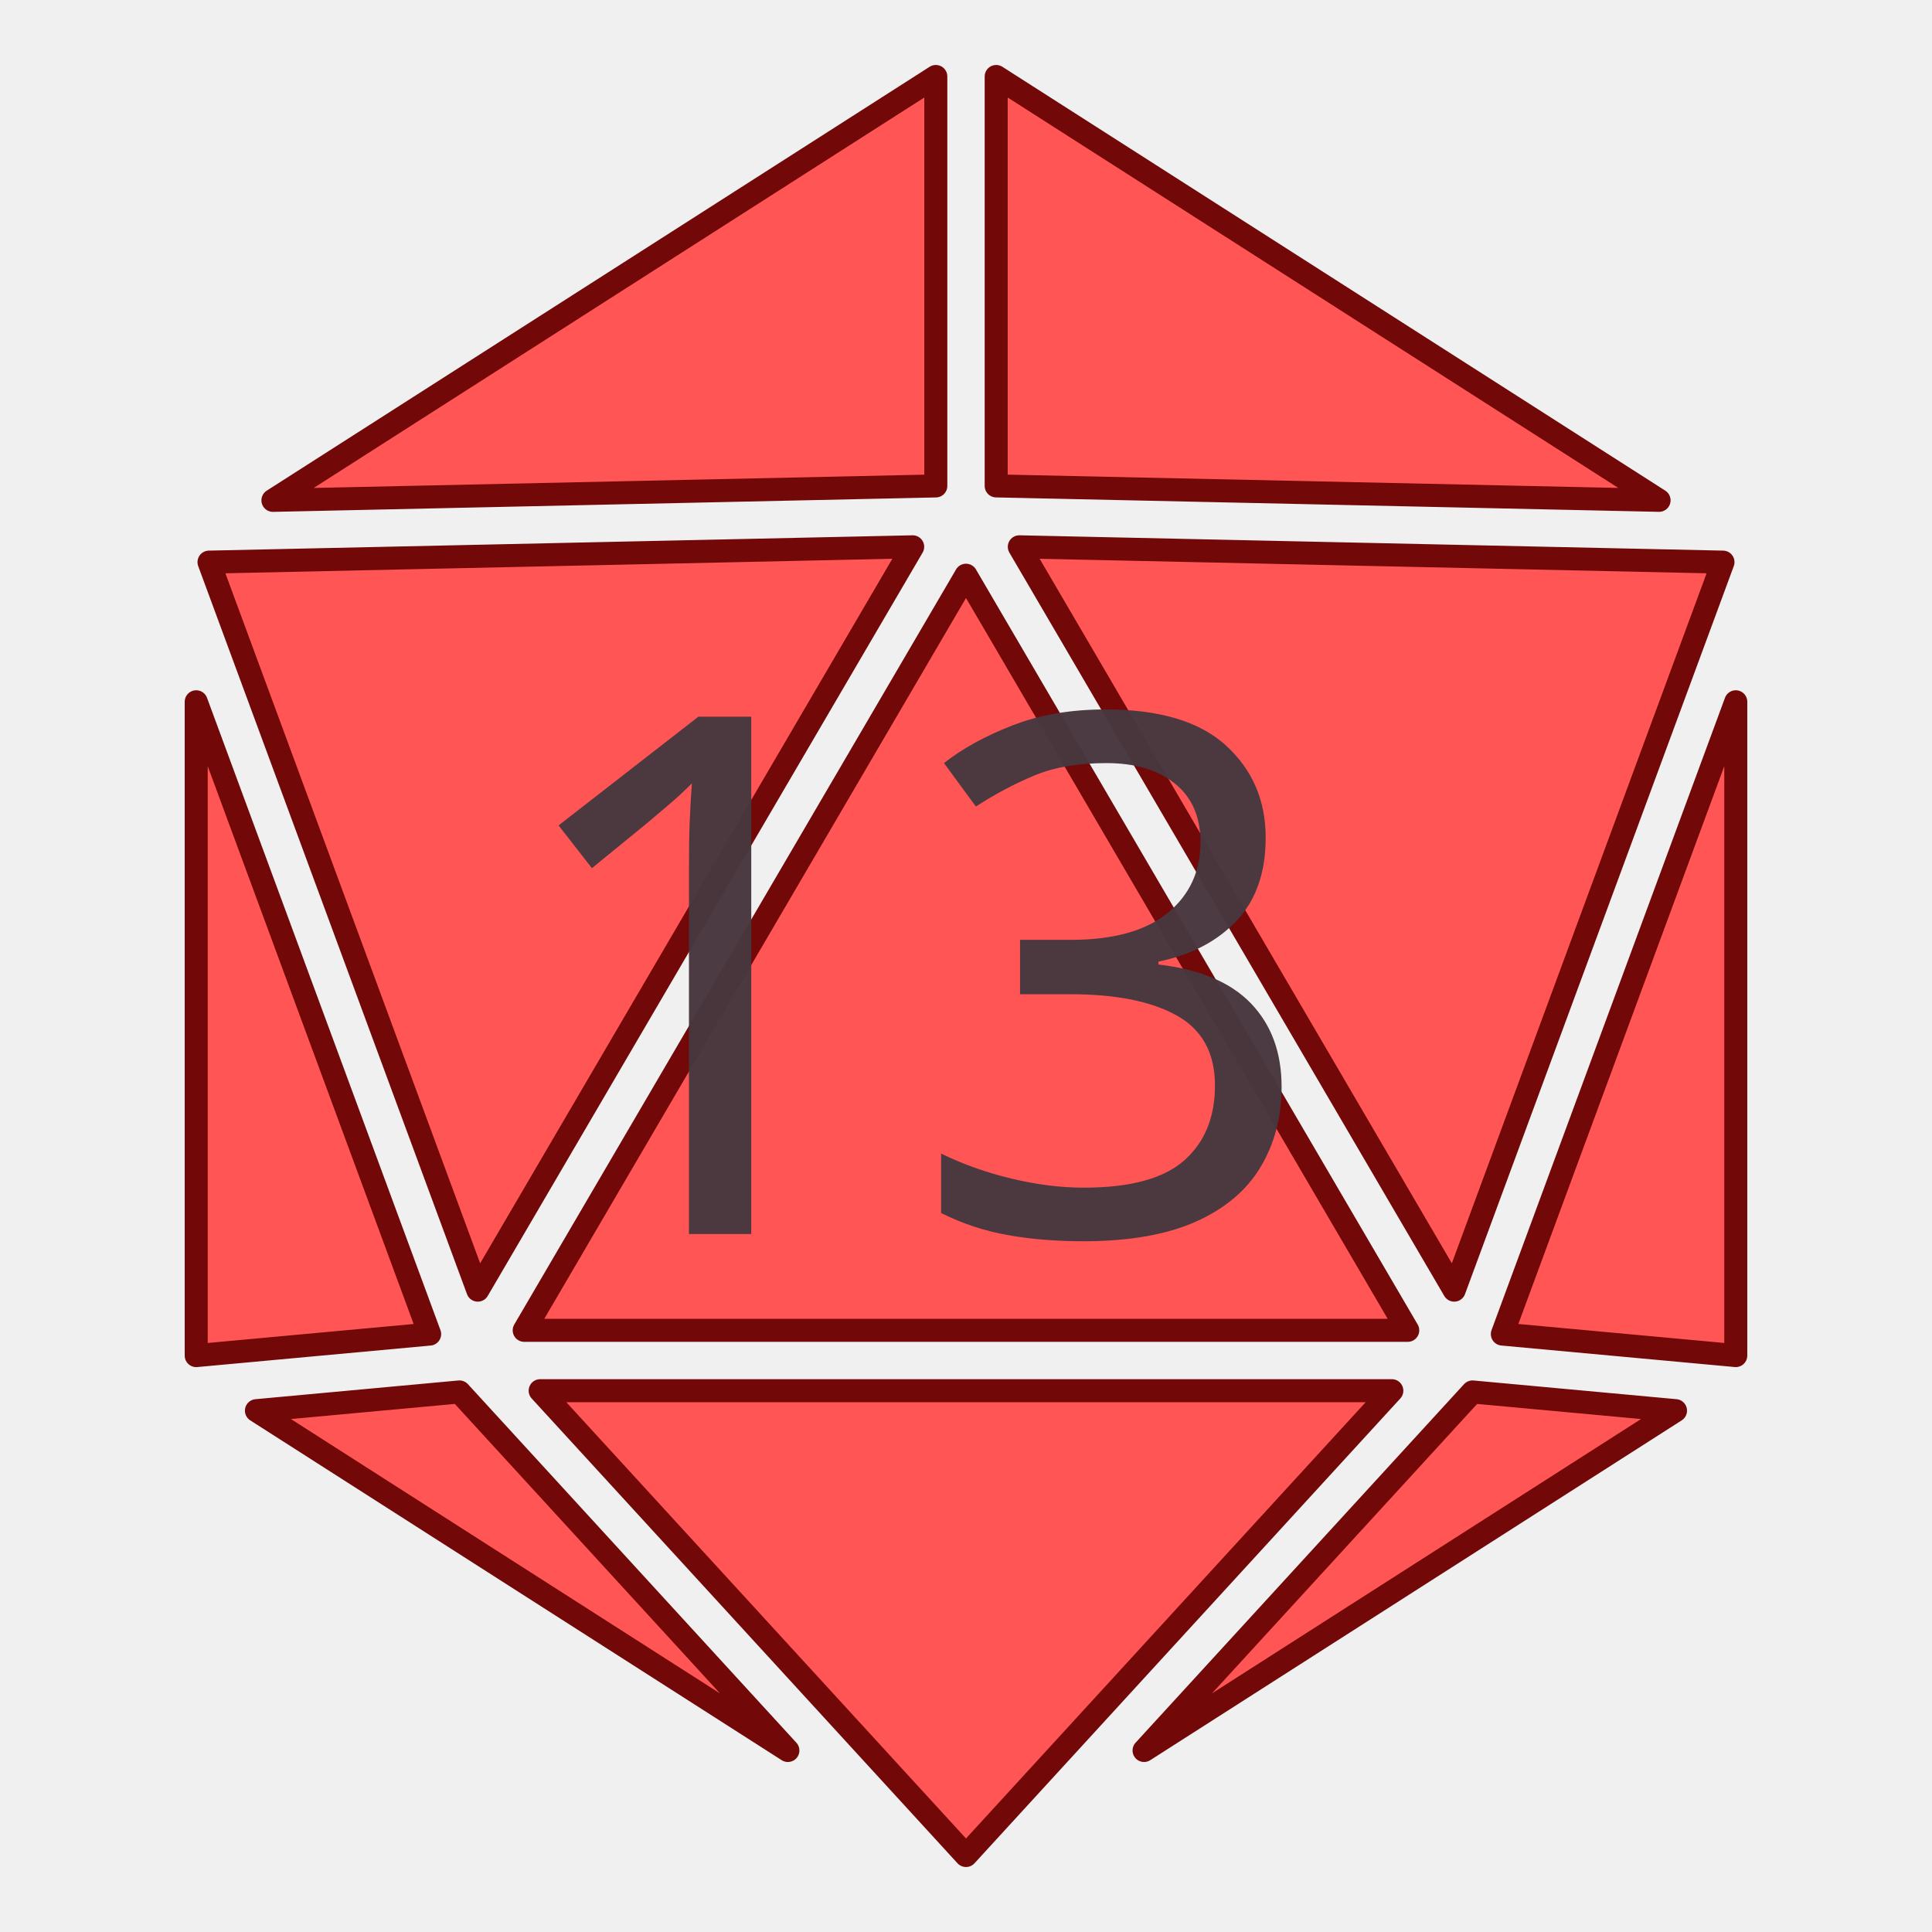
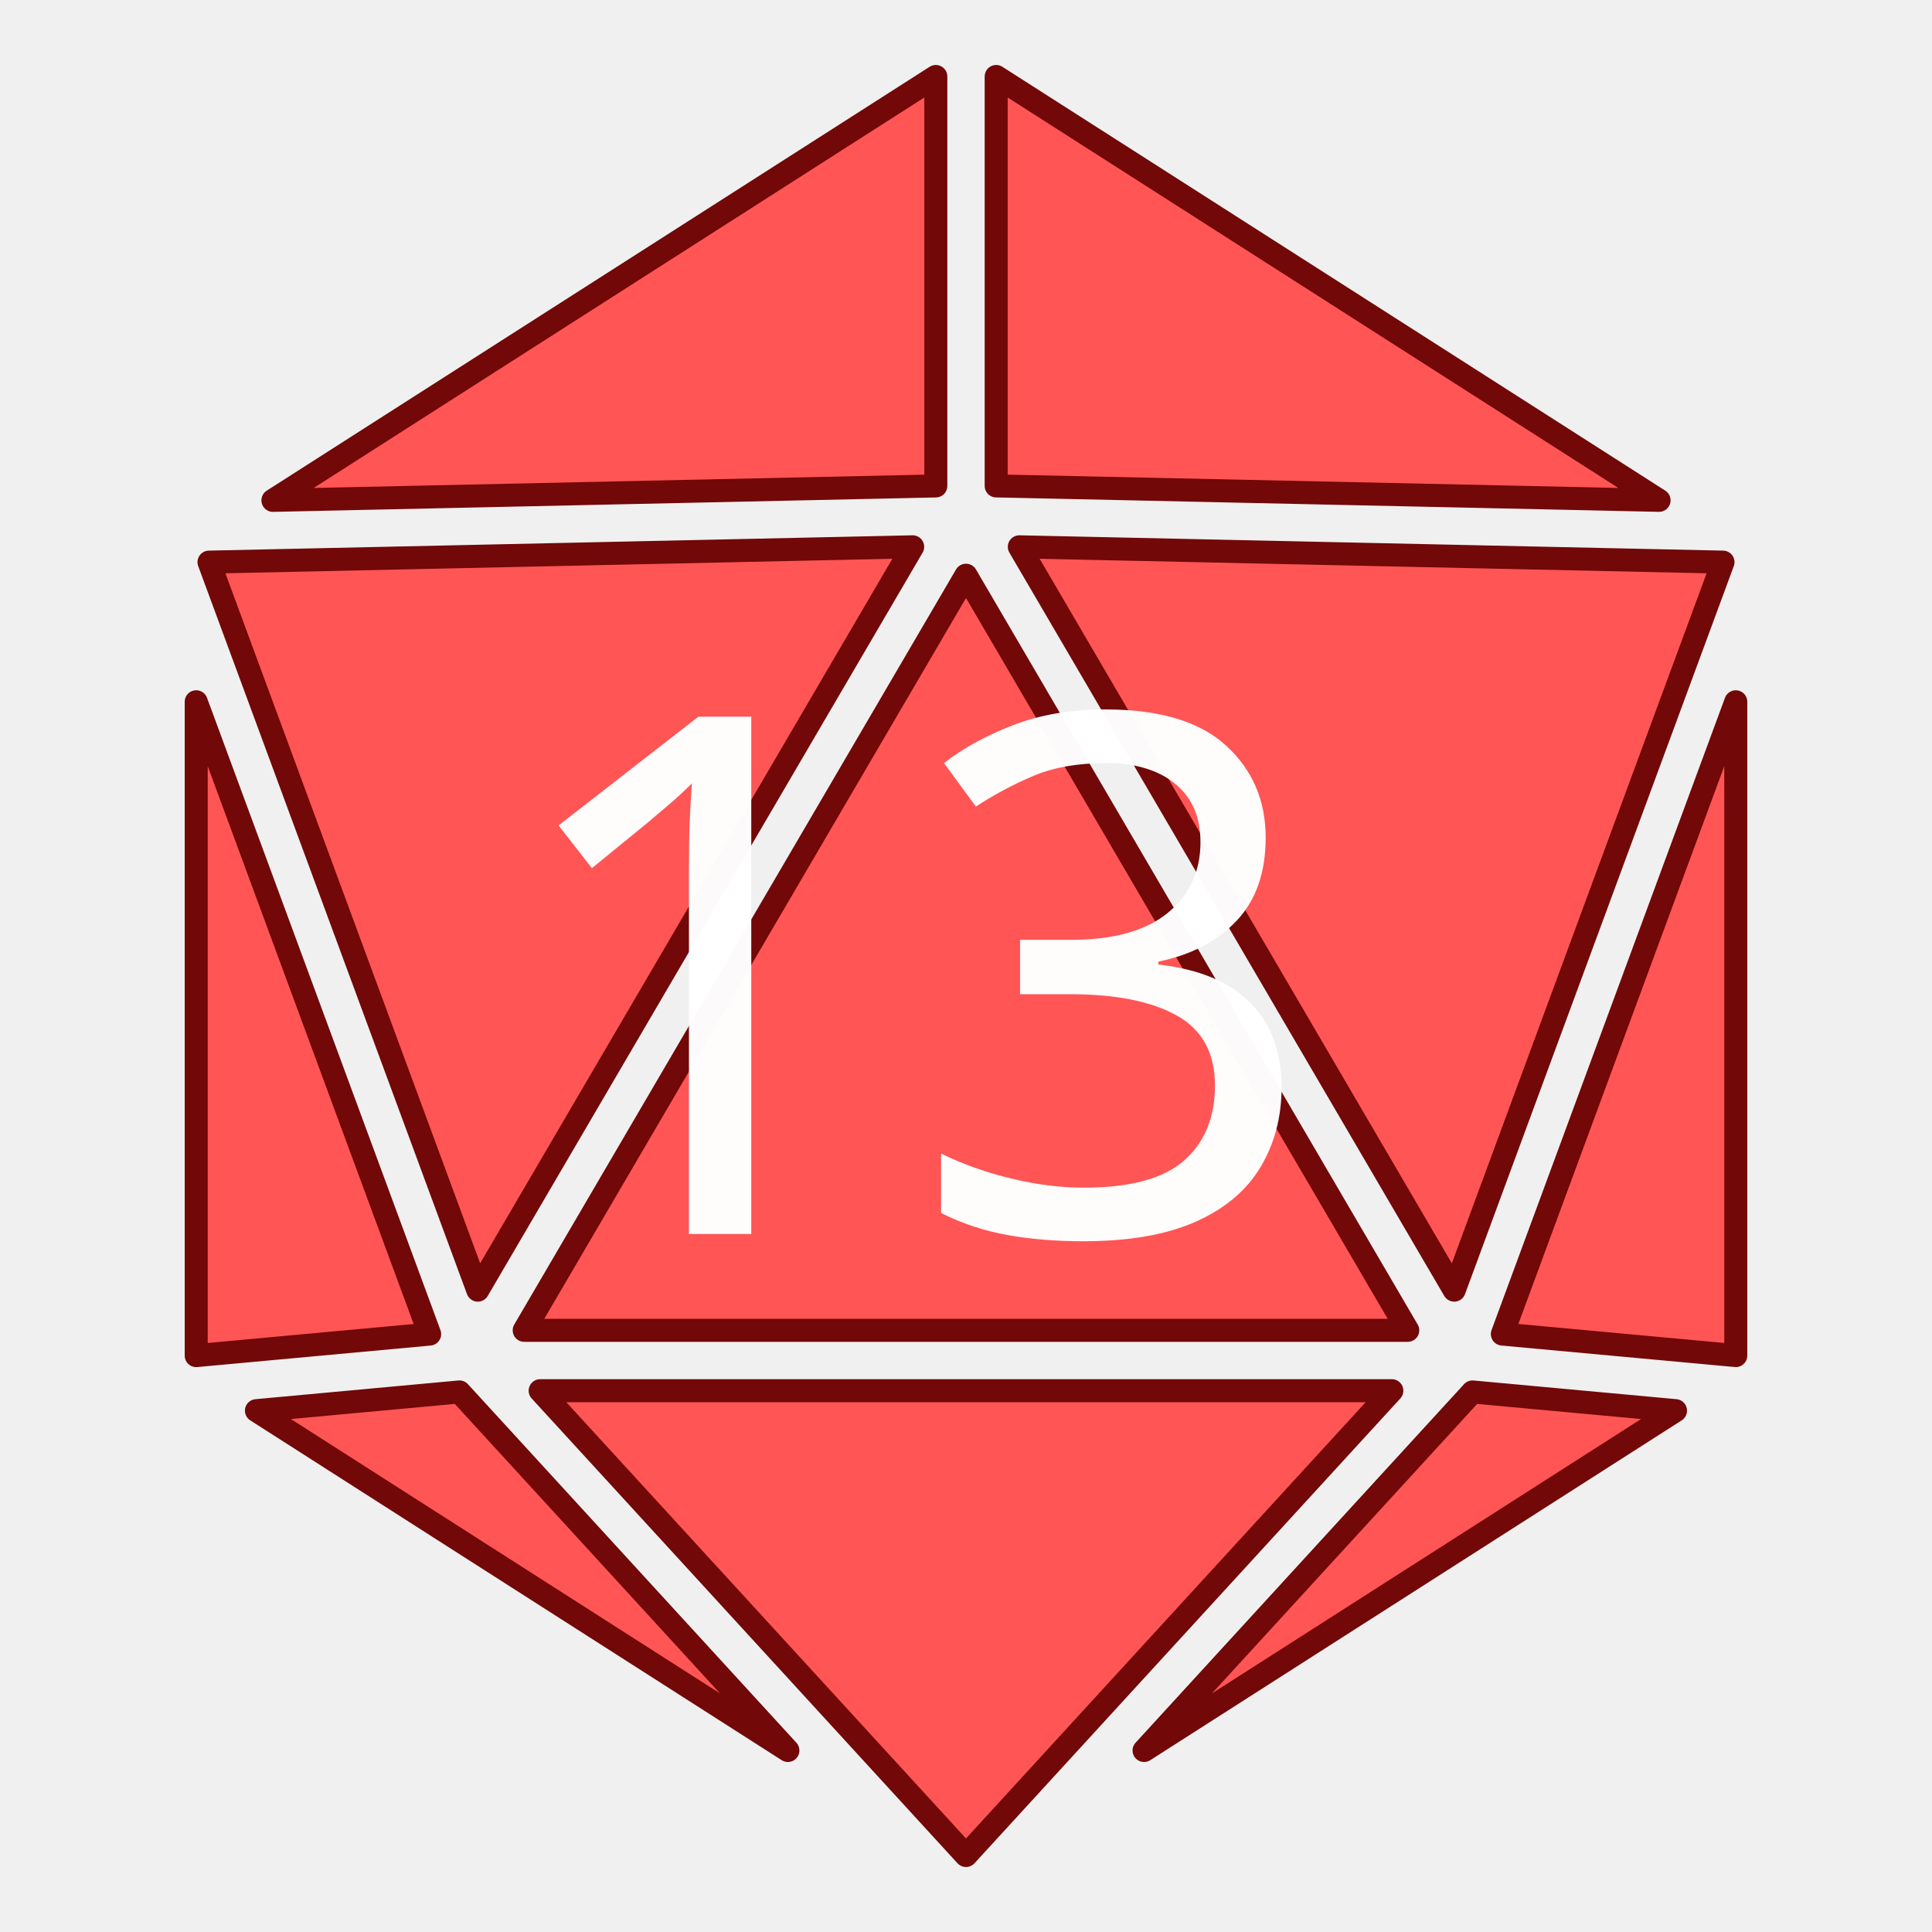
<svg xmlns="http://www.w3.org/2000/svg" version="1.1" viewBox="0 0 512 512">
  <path d="m248 20.27-175.67 112.33 175.67-3.823zm16 0v108.5l175.67 3.823zm-22.131 124.64-186.48 4.06 71.23 192.93zm28.26 0 115.25 196.99 71.23-192.93zm-14.13 7.53-117.08 200.11h234.15zm-204 33.539v173.27l61.86-5.703zm408 0-61.86 167.56 61.86 5.703zm-316.85 182.57 112.85 123.18 112.85-123.18zm-21.394 0.33-53.797 4.96 140.84 90.057zm268.48 0c-87.047 95.017 0 0-87.047 95.017l140.84-90.058z" fill="#f55" stroke="#720808" stroke-linecap="round" stroke-linejoin="round" stroke-width="6.1" style="paint-order:markers fill stroke" />
  <text x="130.938" y="327.024" fill="#48373e" font-family="sans-serif" font-size="85.333px" letter-spacing="0px" opacity=".98" word-spacing="0px" style="line-height:1.25" xml:space="preserve">
-     <tspan x="130.938" y="327.024" fill="#48373e" font-size="192px">13</tspan>
+     <tspan x="130.938" y="327.024" fill="#fff" font-size="192px">13</tspan>
  </text>
</svg>
